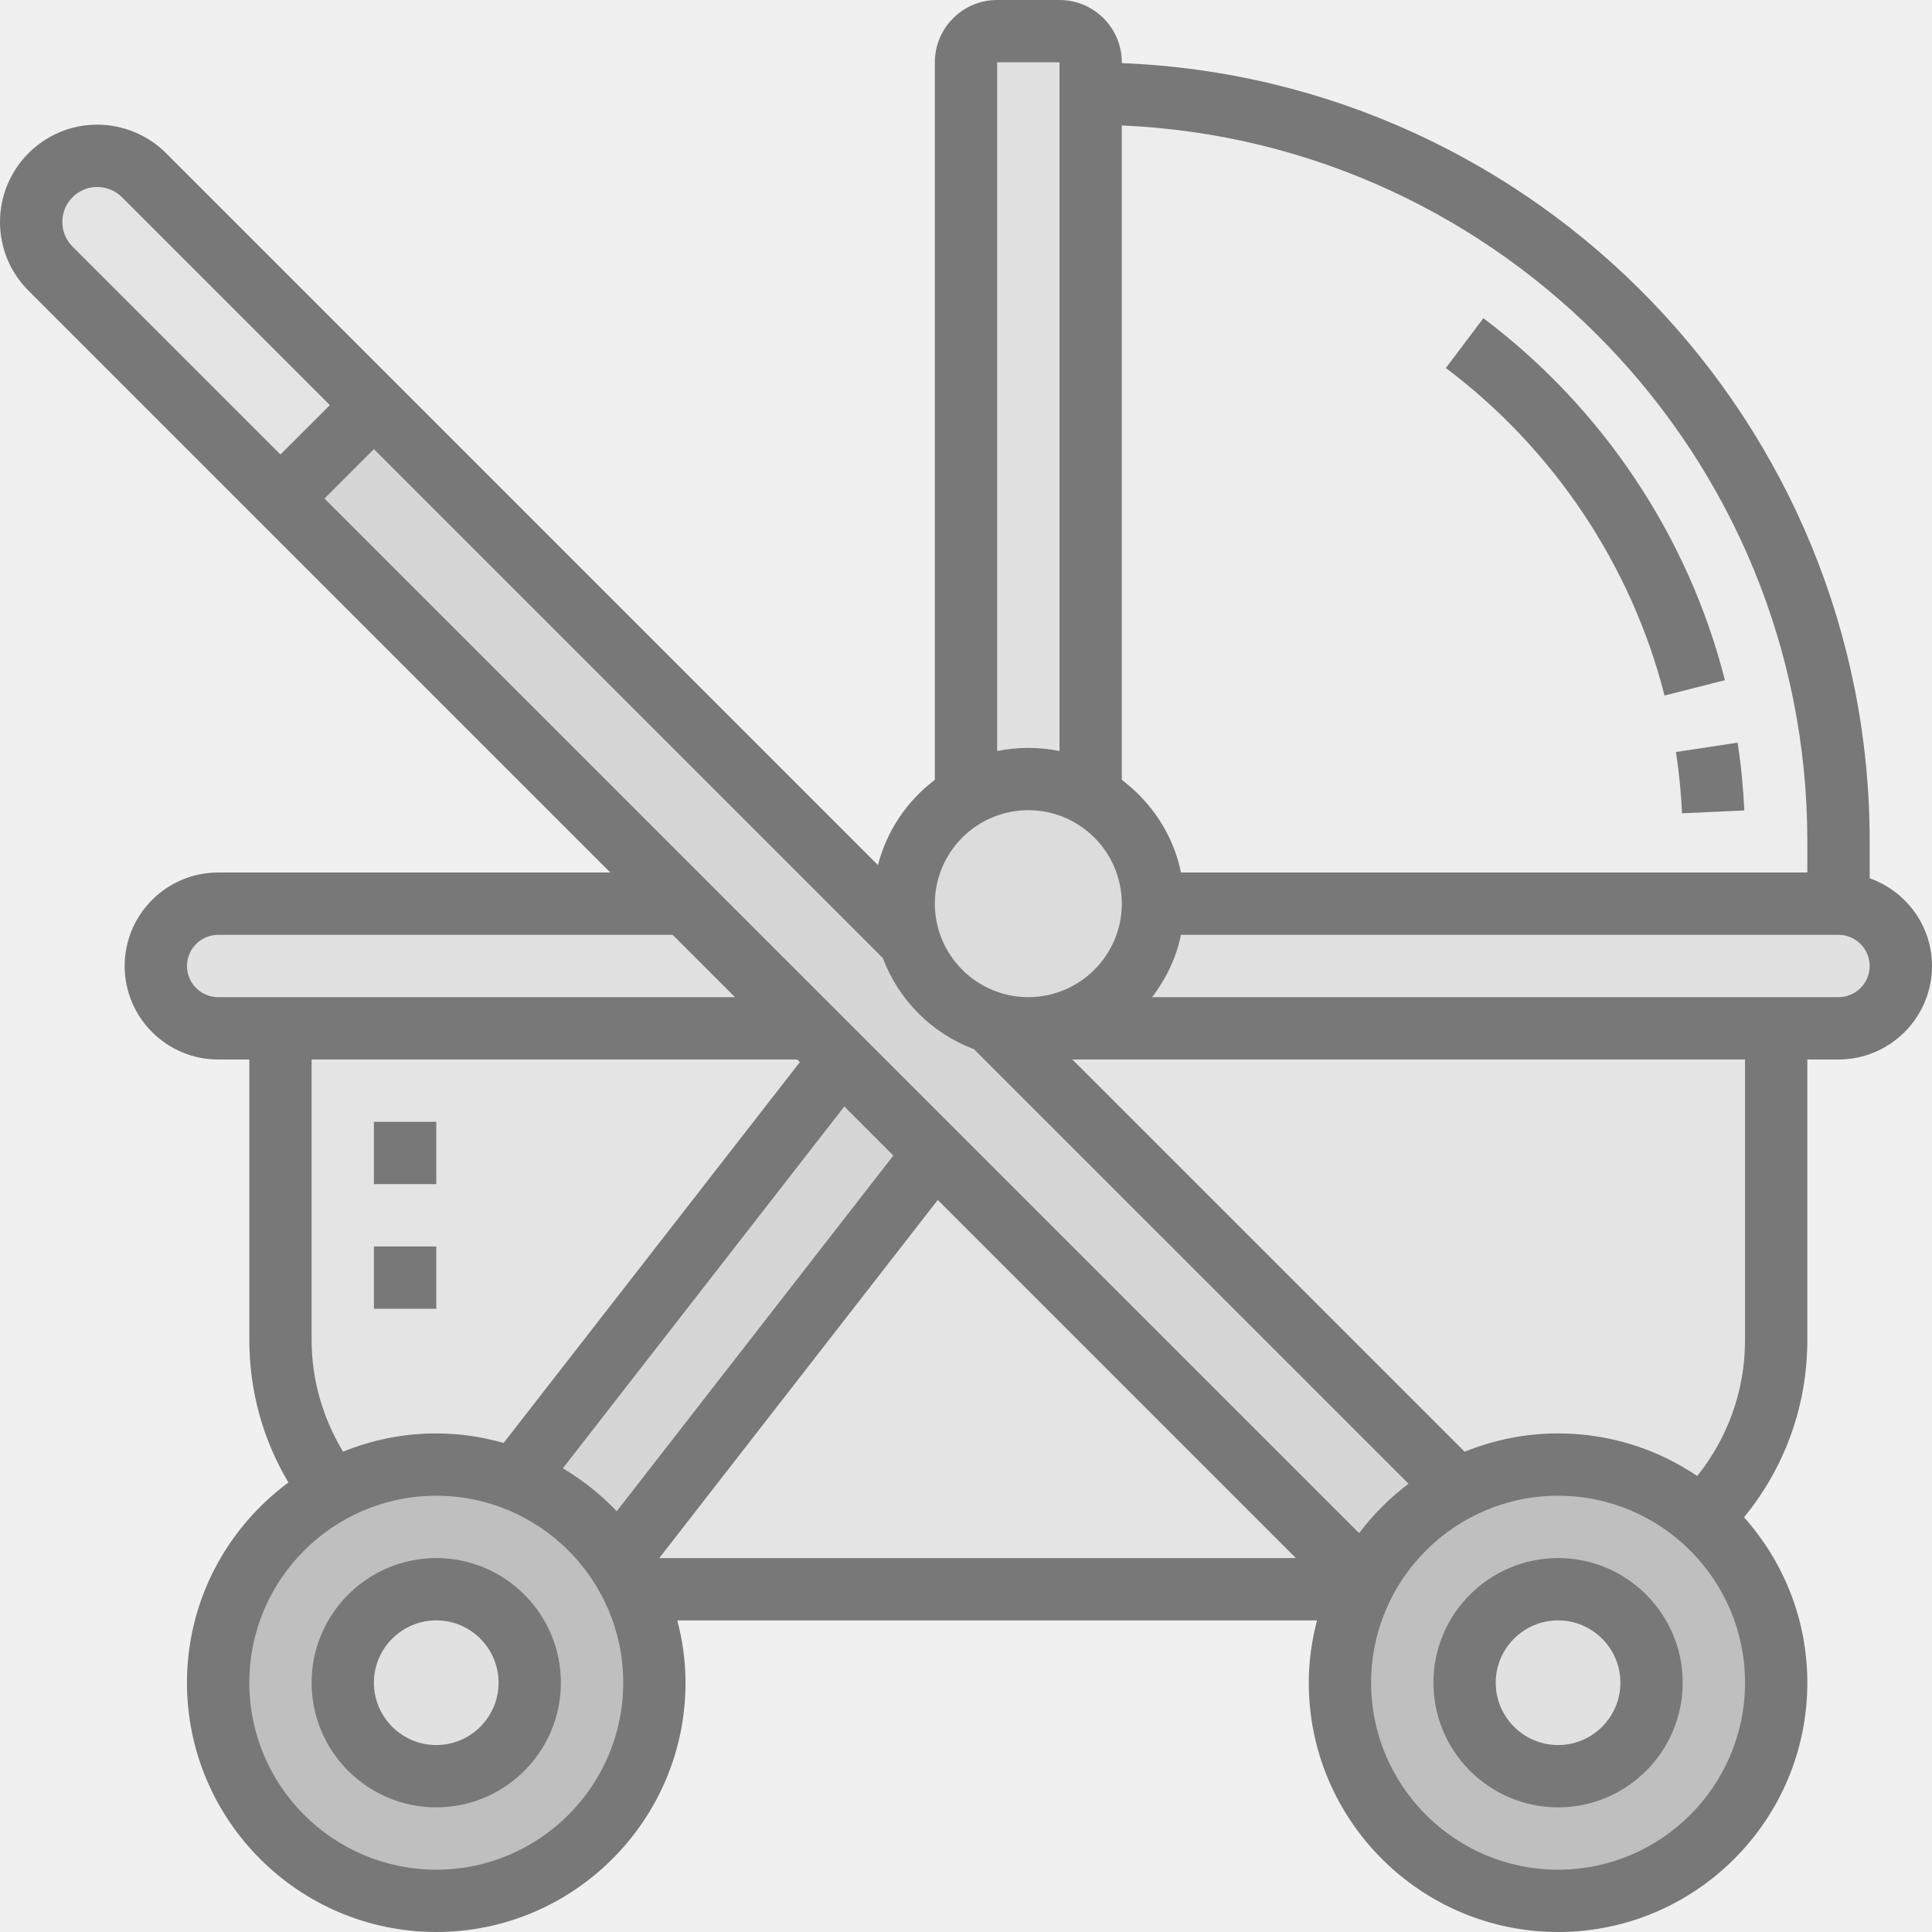
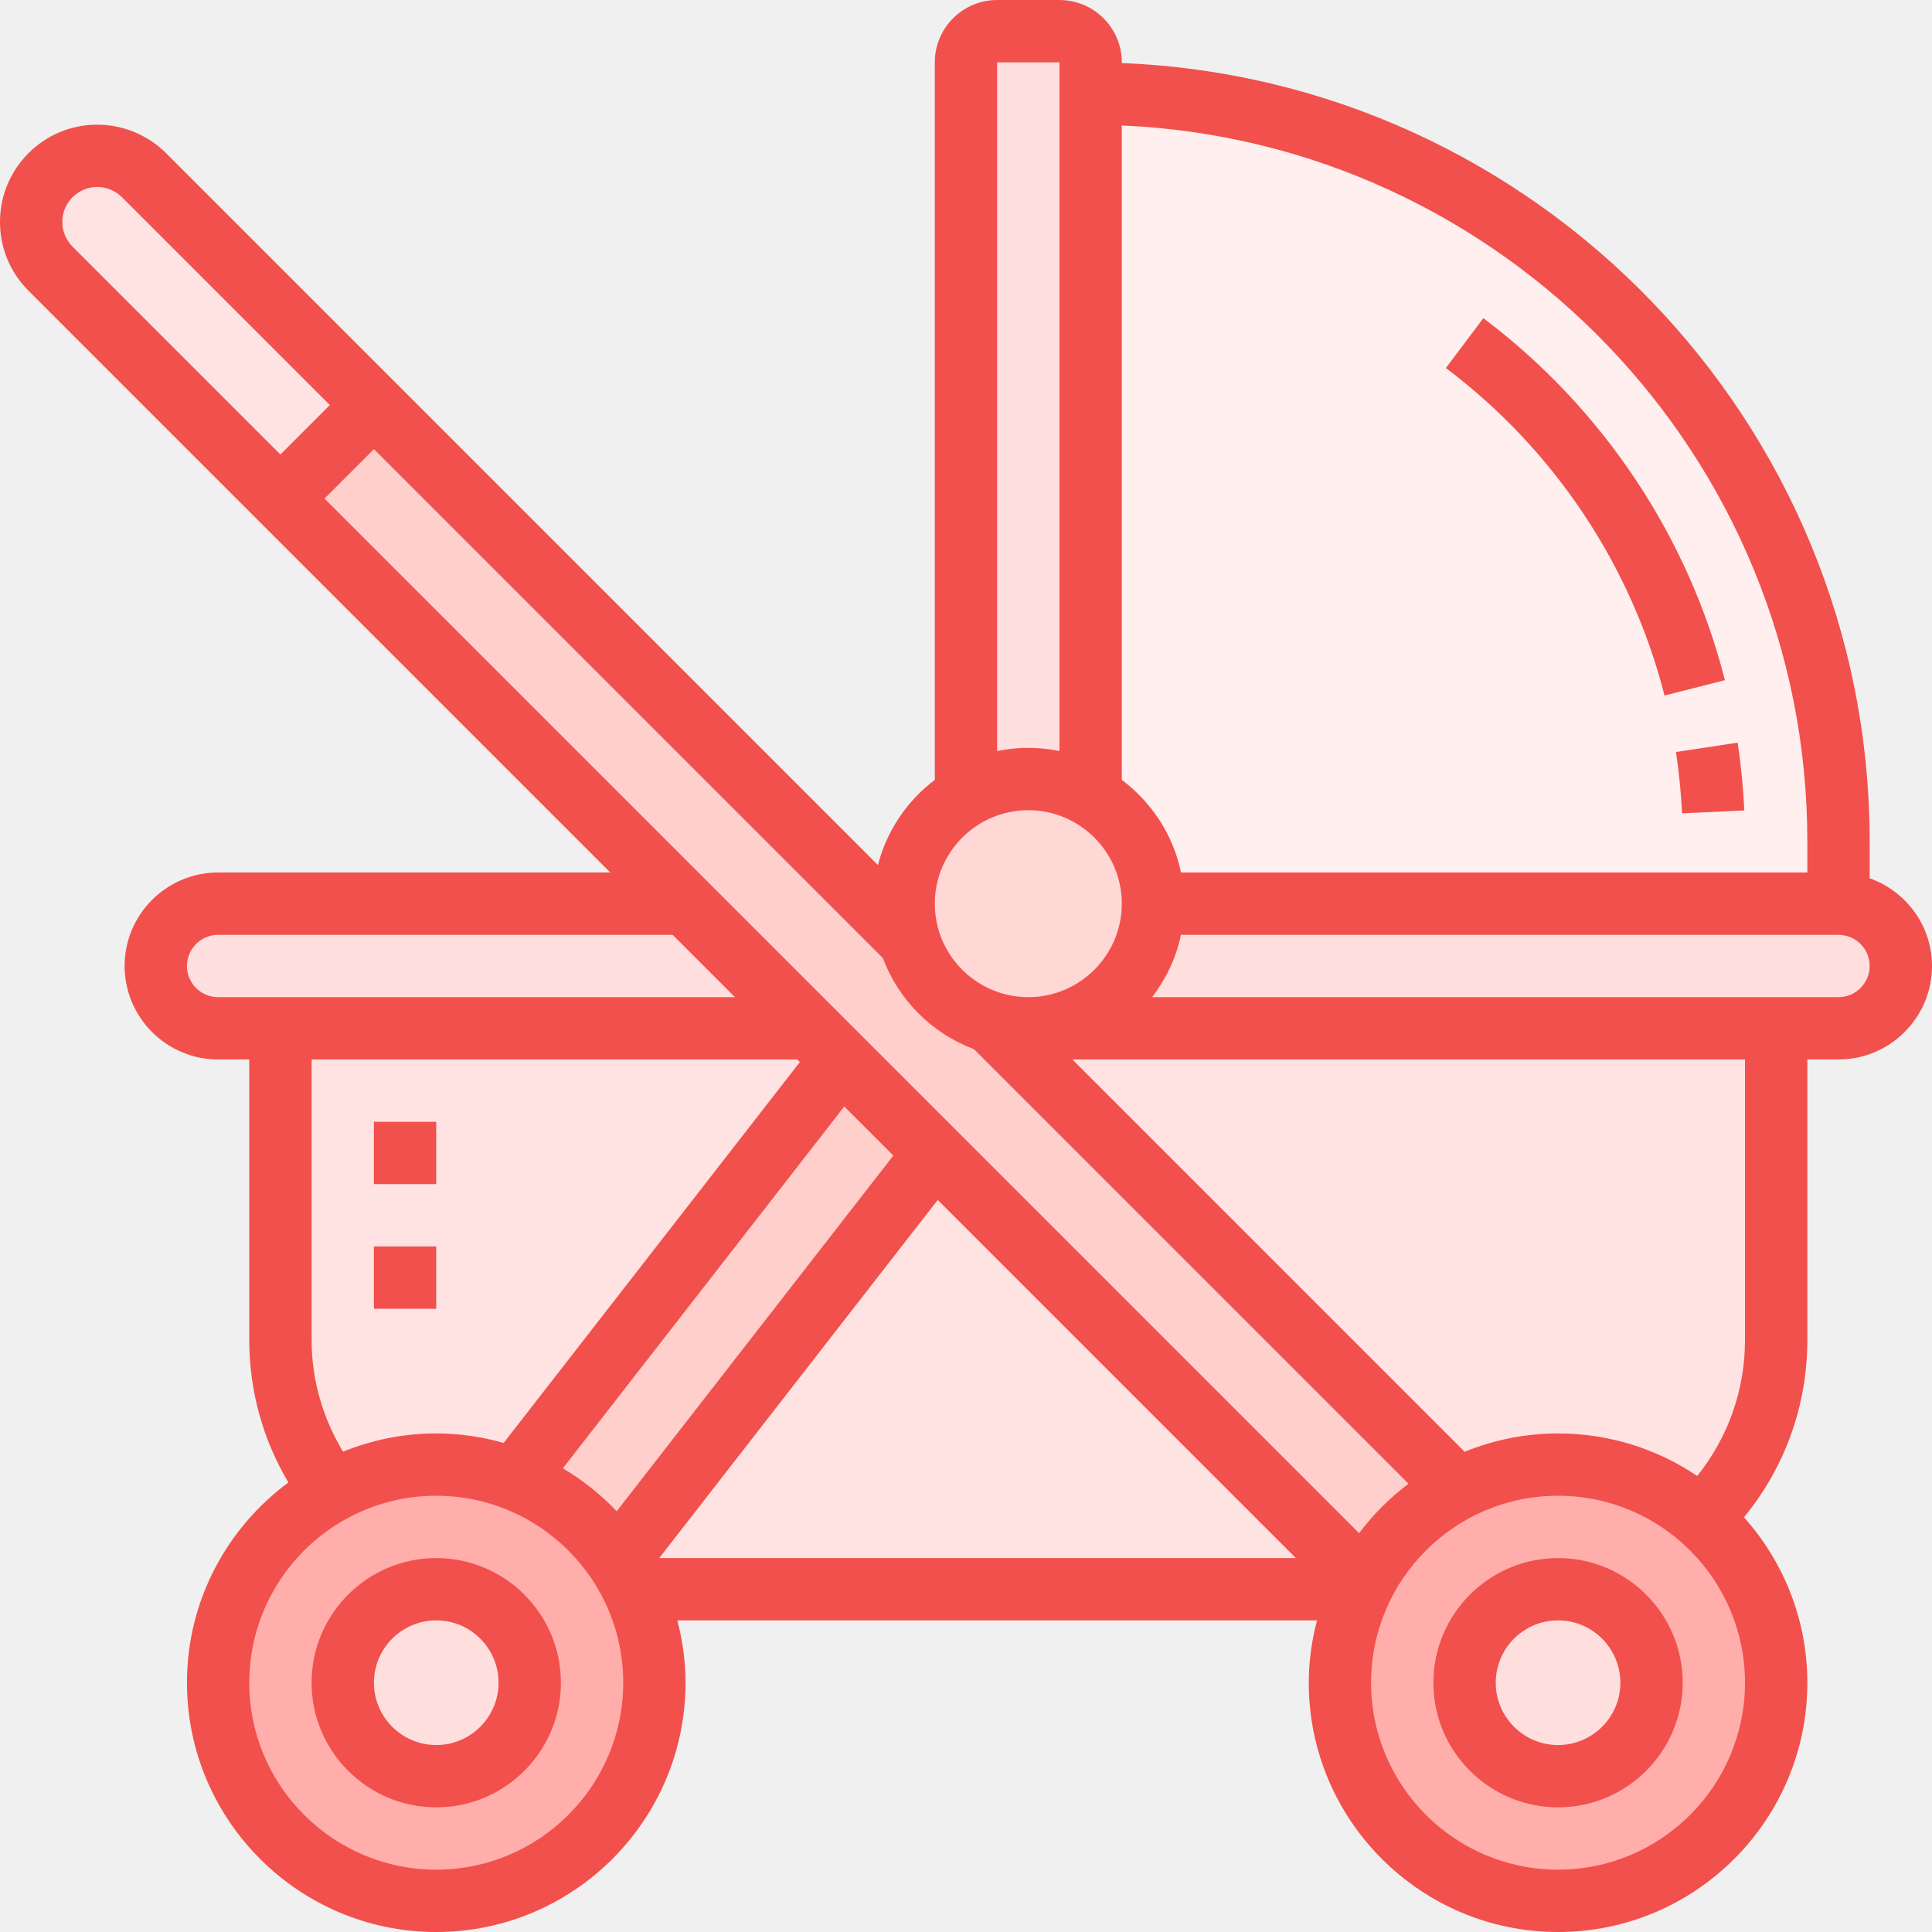
- <svg xmlns="http://www.w3.org/2000/svg" width="48" height="48" viewBox="0 0 48 48" fill="none">
-   <g style="mix-blend-mode:luminosity" opacity="0.5" clip-path="url(#clip0_3_264)">
-     <path d="M20.129 25.549L20.903 26.323L12.79 36.751C12.186 36.511 11.528 36.387 10.839 36.387C9.894 36.387 9.012 36.627 8.238 37.045C7.44 36 6.968 34.707 6.968 33.29V25.549H20.129Z" fill="#FCD770" />
-     <path d="M33.894 39.313C33.863 39.368 33.84 39.43 33.817 39.484H15.732C15.623 39.236 15.491 39.004 15.337 38.787V38.779L23.226 28.645L33.894 39.313Z" fill="#FCD770" />
-     <path d="M25.548 25.548H44.129V33.29C44.129 35.025 43.417 36.596 42.263 37.719C41.311 36.883 40.072 36.387 38.71 36.387C37.812 36.387 36.96 36.604 36.217 36.991L24.635 25.409C24.929 25.502 25.231 25.548 25.548 25.548Z" fill="#FCD770" />
-     <path d="M45.677 22.452H28.645C28.645 21.306 28.026 20.307 27.097 19.773V2.323C37.355 2.323 45.677 10.645 45.677 20.903V22.452Z" fill="#FFEAA7" />
-     <path d="M27.097 2.323V19.773C26.64 19.51 26.113 19.355 25.548 19.355C24.983 19.355 24.457 19.51 24 19.773V1.548C24 1.123 24.349 0.774 24.774 0.774H26.323C26.748 0.774 27.097 1.123 27.097 1.548V2.323Z" fill="#CCD1D9" />
-     <path d="M20.129 25.548H5.419C4.994 25.548 4.607 25.378 4.328 25.092C4.041 24.813 3.871 24.426 3.871 24C3.871 23.148 4.568 22.452 5.419 22.452H17.032L20.129 25.548Z" fill="#CCD1D9" />
-     <path d="M46.769 22.908C47.055 23.187 47.226 23.574 47.226 24C47.226 24.852 46.529 25.548 45.677 25.548H25.548C27.259 25.548 28.645 24.163 28.645 22.452H45.677C46.103 22.452 46.49 22.622 46.769 22.908Z" fill="#CCD1D9" />
-     <path d="M27.097 19.773C28.026 20.307 28.645 21.306 28.645 22.452C28.645 24.163 27.259 25.548 25.548 25.548C25.231 25.548 24.929 25.502 24.635 25.409C23.659 25.107 22.893 24.341 22.591 23.365C22.498 23.071 22.452 22.769 22.452 22.452C22.452 21.306 23.071 20.307 24 19.773C24.457 19.51 24.983 19.355 25.548 19.355C26.113 19.355 26.64 19.51 27.097 19.773Z" fill="#B4DD7F" />
-     <path d="M9.29 10.065L6.968 12.387L1.254 6.674C0.945 6.364 0.774 5.946 0.774 5.512C0.774 5.063 0.96 4.645 1.254 4.351C1.548 4.057 1.966 3.871 2.416 3.871C2.849 3.871 3.267 4.041 3.577 4.351L9.29 10.065Z" fill="#FCD770" />
-     <path d="M23.226 28.645L15.337 38.779C14.717 37.866 13.835 37.154 12.79 36.751L20.903 26.323L23.226 28.645Z" fill="#DFB28B" />
-     <path d="M24.635 25.409L36.217 36.991C35.226 37.51 34.413 38.323 33.894 39.313L6.968 12.387L9.29 10.065L22.591 23.365C22.893 24.341 23.659 25.107 24.635 25.409Z" fill="#DFB28B" />
-     <path d="M15.732 39.484C16.072 40.188 16.258 40.97 16.258 41.806C16.258 44.803 13.835 47.226 10.839 47.226C7.842 47.226 5.419 44.803 5.419 41.806C5.419 39.755 6.558 37.967 8.238 37.053V37.045C9.012 36.627 9.894 36.387 10.839 36.387C11.528 36.387 12.186 36.511 12.79 36.751C13.835 37.154 14.717 37.866 15.337 38.779V38.787C15.491 39.004 15.623 39.236 15.732 39.484Z" fill="#838F9B" />
-     <path d="M42.263 37.719C43.409 38.71 44.129 40.173 44.129 41.806C44.129 44.803 41.706 47.226 38.71 47.226C35.713 47.226 33.29 44.803 33.29 41.806C33.29 40.97 33.476 40.188 33.817 39.484C33.84 39.43 33.863 39.368 33.894 39.313C34.413 38.323 35.226 37.51 36.217 36.991C36.96 36.604 37.812 36.387 38.71 36.387C40.072 36.387 41.311 36.883 42.263 37.719Z" fill="#838F9B" />
-     <path d="M13.161 41.806C13.161 43.089 12.121 44.129 10.839 44.129C9.556 44.129 8.516 43.089 8.516 41.806C8.516 40.524 9.556 39.484 10.839 39.484C12.121 39.484 13.161 40.524 13.161 41.806Z" fill="#CCD1D9" />
-     <path d="M41.032 41.806C41.032 43.089 39.992 44.129 38.71 44.129C37.427 44.129 36.387 43.089 36.387 41.806C36.387 40.524 37.427 39.484 38.71 39.484C39.992 39.484 41.032 40.524 41.032 41.806Z" fill="#CCD1D9" />
-     <path d="M38.71 38.71C37.002 38.71 35.613 40.099 35.613 41.806C35.613 43.514 37.002 44.903 38.71 44.903C40.418 44.903 41.806 43.514 41.806 41.806C41.806 40.099 40.418 38.71 38.71 38.71ZM38.71 43.355C37.856 43.355 37.161 42.66 37.161 41.806C37.161 40.953 37.856 40.258 38.71 40.258C39.564 40.258 40.258 40.953 40.258 41.806C40.258 42.66 39.564 43.355 38.71 43.355Z" fill="black" />
-     <path d="M10.839 38.71C9.131 38.71 7.742 40.099 7.742 41.806C7.742 43.514 9.131 44.903 10.839 44.903C12.547 44.903 13.935 43.514 13.935 41.806C13.935 40.099 12.547 38.71 10.839 38.71ZM10.839 43.355C9.985 43.355 9.29 42.66 9.29 41.806C9.29 40.953 9.985 40.258 10.839 40.258C11.693 40.258 12.387 40.953 12.387 41.806C12.387 42.66 11.693 43.355 10.839 43.355Z" fill="black" />
-     <path d="M46.452 21.82V20.903C46.452 10.49 38.186 1.977 27.871 1.568V1.548C27.871 0.694 27.177 0 26.323 0H24.774C23.92 0 23.226 0.694 23.226 1.548V19.375C22.538 19.895 22.034 20.634 21.812 21.493L4.125 3.804C3.675 3.355 3.053 3.097 2.416 3.097C1.084 3.097 0 4.181 0 5.513C0 6.159 0.251 6.766 0.708 7.222L15.163 21.677H5.419C4.139 21.677 3.097 22.72 3.097 24C3.097 25.28 4.139 26.323 5.419 26.323H6.194V33.29C6.194 34.555 6.53 35.763 7.165 36.832C5.64 37.961 4.645 39.767 4.645 41.806C4.645 45.221 7.424 48 10.839 48C14.254 48 17.032 45.221 17.032 41.806C17.032 41.271 16.957 40.754 16.828 40.258H32.721C32.591 40.754 32.516 41.271 32.516 41.806C32.516 45.221 35.295 48 38.71 48C42.125 48 44.903 45.221 44.903 41.806C44.903 40.229 44.306 38.791 43.33 37.696C44.347 36.456 44.903 34.919 44.903 33.29V26.323H45.677C46.958 26.323 48 25.28 48 24C48 22.992 47.351 22.14 46.452 21.82ZM44.903 20.903V21.677H29.341C29.15 20.738 28.609 19.933 27.871 19.375V3.117C37.332 3.523 44.903 11.344 44.903 20.903ZM22.195 28.709L15.323 37.546C14.929 37.132 14.479 36.773 13.984 36.48L20.977 27.49L22.195 28.709ZM23.299 29.812L32.196 38.71H16.379L23.299 29.812ZM33.767 38.091L8.062 12.387L9.29 11.159L21.934 23.803C22.327 24.848 23.152 25.674 24.197 26.066L34.995 36.863C34.529 37.213 34.116 37.626 33.767 38.091ZM24.774 1.548H26.323V18.659C26.072 18.608 25.813 18.581 25.548 18.581C25.284 18.581 25.024 18.608 24.774 18.659V1.548ZM25.548 20.129C26.829 20.129 27.871 21.171 27.871 22.452C27.871 23.732 26.829 24.774 25.548 24.774C24.268 24.774 23.226 23.732 23.226 22.452C23.226 21.171 24.268 20.129 25.548 20.129ZM1.548 5.513C1.548 5.035 1.938 4.645 2.416 4.645C2.645 4.645 2.868 4.738 3.03 4.899L8.196 10.065L6.968 11.292L1.802 6.127C1.638 5.963 1.548 5.745 1.548 5.513ZM4.645 24C4.645 23.574 4.992 23.226 5.419 23.226H16.712L18.26 24.774H5.419C4.992 24.774 4.645 24.426 4.645 24ZM7.742 33.29V26.323H19.808L19.873 26.387L12.513 35.849C11.98 35.699 11.419 35.613 10.839 35.613C10.02 35.613 9.239 35.776 8.523 36.066C8.02 35.229 7.742 34.285 7.742 33.29ZM10.839 46.452C8.277 46.452 6.194 44.368 6.194 41.806C6.194 39.245 8.277 37.161 10.839 37.161C13.401 37.161 15.484 39.245 15.484 41.806C15.484 44.368 13.401 46.452 10.839 46.452ZM38.71 46.452C36.148 46.452 34.065 44.368 34.065 41.806C34.065 39.245 36.148 37.161 38.71 37.161C41.272 37.161 43.355 39.245 43.355 41.806C43.355 44.368 41.272 46.452 38.71 46.452ZM43.355 33.29C43.355 34.537 42.934 35.714 42.167 36.671C41.179 36.003 39.989 35.613 38.71 35.613C37.889 35.613 37.106 35.777 36.389 36.068L26.643 26.323H43.355V33.29ZM45.677 24.774H28.625C28.967 24.322 29.224 23.801 29.34 23.226H45.677C46.105 23.226 46.452 23.574 46.452 24C46.452 24.426 46.105 24.774 45.677 24.774Z" fill="black" />
-     <path d="M41.355 17.28L42.855 16.899C41.949 13.329 39.817 10.135 36.854 7.905L35.922 9.143C38.604 11.161 40.534 14.051 41.355 17.28Z" fill="black" />
-     <path d="M41.79 20.206L43.337 20.135C43.311 19.575 43.256 19.008 43.17 18.451L41.639 18.683C41.716 19.188 41.766 19.7 41.79 20.206Z" fill="black" />
-     <path d="M9.29 27.871H10.839V29.419H9.29V27.871Z" fill="black" />
-     <path d="M9.29 30.968H10.839V32.516H9.29V30.968Z" fill="black" />
+ <svg xmlns="http://www.w3.org/2000/svg" width="100%" height="100%" viewBox="0 0 48 48" version="1.1" xml:space="preserve" style="fill-rule:evenodd;clip-rule:evenodd;stroke-linejoin:round;stroke-miterlimit:2;">
+   <g transform="matrix(1,0,0,1,-320,0)">
+     <g transform="matrix(1,0,0,1,320,0)">
+       <rect id="Artboard1" x="0" y="0" width="48" height="48" style="fill-opacity:0;" />
+       <clipPath id="_clip1">
+         <rect id="Artboard11" x="0" y="0" width="48" height="48" />
+       </clipPath>
+       <g clip-path="url(#_clip1)">
+         <g transform="matrix(1,0,0,1,20.1286,37.0455)">
+           <path d="M0,-11.497L0.774,-10.723L-7.339,-0.294C-7.943,-0.534 -8.601,-0.658 -9.29,-0.658C-10.235,-0.658 -11.117,-0.418 -11.891,0C-12.689,-1.045 -13.161,-2.338 -13.161,-3.755L-13.161,-11.497L0,-11.497Z" style="fill:rgb(255,227,226);fill-rule:nonzero;" />
+         </g>
+         <g transform="matrix(1,0,0,1,33.8936,28.8164)">
+           <path d="M0,10.497C-0.031,10.551 -0.054,10.613 -0.077,10.668L-18.162,10.668C-18.271,10.42 -18.403,10.187 -18.557,9.971L-18.557,9.963L-10.668,-0.171L0,10.497Z" style="fill:rgb(255,227,226);fill-rule:nonzero;" />
+         </g>
+         <g transform="matrix(1,0,0,1,25.548,37.5804)">
+           <path d="M0,-12.032L18.581,-12.032L18.581,-4.29C18.581,-2.556 17.868,-0.984 16.715,0.139C15.762,-0.698 14.524,-1.193 13.161,-1.193C12.263,-1.193 11.412,-0.977 10.668,-0.59L-0.914,-12.171C-0.619,-12.079 -0.318,-12.032 0,-12.032" style="fill:rgb(255,227,226);fill-rule:nonzero;" />
+         </g>
+         <g transform="matrix(1,0,0,1,45.677,2.3227)">
+           <path d="M0,20.129L-17.032,20.129C-17.032,18.983 -17.651,17.984 -18.581,17.45L-18.581,0C-8.323,0 0,8.322 0,18.581L0,20.129Z" style="fill:rgb(255,239,239);fill-rule:nonzero;" />
+         </g>
+         <g transform="matrix(1,0,0,1,27.0964,18.2246)">
+           <path d="M0,-16.676L0,1.548C-0.457,1.285 -0.983,1.13 -1.548,1.13C-2.114,1.13 -2.64,1.285 -3.097,1.548L-3.097,-16.676C-3.097,-17.102 -2.748,-17.45 -2.323,-17.45L-0.774,-17.45C-0.349,-17.45 0,-17.102 0,-16.676Z" style="fill:rgb(255,223,222);fill-rule:nonzero;" />
+         </g>
+         <g transform="matrix(1,0,0,1,20.1286,22.4514)">
+           <path d="M0,3.097L-14.71,3.097C-15.135,3.097 -15.522,2.926 -15.801,2.64C-16.088,2.361 -16.258,1.974 -16.258,1.549C-16.258,0.697 -15.561,0 -14.71,0L-3.097,0L0,3.097Z" style="fill:rgb(255,223,222);fill-rule:nonzero;" />
+         </g>
+         <g transform="matrix(1,0,0,1,46.7688,25.0913)">
+           <path d="M0,-2.183C0.286,-1.904 0.457,-1.517 0.457,-1.091C0.457,-0.24 -0.24,0.457 -1.092,0.457L-21.221,0.457C-19.51,0.457 -18.124,-0.929 -18.124,-2.64L-1.092,-2.64C-0.666,-2.64 -0.279,-2.469 0,-2.183" style="fill:rgb(255,223,222);fill-rule:nonzero;" />
+         </g>
+         <g transform="matrix(1,0,0,1,27.0964,25.13)">
+           <path d="M0,-5.357C0.929,-4.823 1.548,-3.824 1.548,-2.678C1.548,-0.967 0.163,0.418 -1.548,0.418C-1.866,0.418 -2.168,0.372 -2.462,0.279C-3.437,-0.023 -4.204,-0.789 -4.506,-1.765C-4.599,-2.059 -4.645,-2.361 -4.645,-2.678C-4.645,-3.824 -4.026,-4.823 -3.097,-5.357C-2.64,-5.62 -2.114,-5.775 -1.548,-5.775C-0.983,-5.775 -0.457,-5.62 0,-5.357" style="fill:rgb(255,216,214);fill-rule:nonzero;" />
+         </g>
+         <g transform="matrix(1,0,0,1,9.2899,6.1935)">
+           <path d="M0,3.871L-2.323,6.194L-8.036,0.48C-8.346,0.171 -8.516,-0.248 -8.516,-0.681C-8.516,-1.13 -8.33,-1.548 -8.036,-1.842C-7.742,-2.137 -7.324,-2.323 -6.875,-2.323C-6.441,-2.323 -6.023,-2.152 -5.713,-1.842L0,3.871Z" style="fill:rgb(255,227,226);fill-rule:nonzero;" />
+         </g>
+         <g transform="matrix(-0.61428,0.789088,0.789088,0.61428,17.8839,39.0672)">
+           <path d="M-11.505,-2.187L1.338,-2.187C0.998,-3.237 0.978,-4.371 1.302,-5.443L-11.911,-5.447L-11.505,-2.187Z" style="fill:rgb(255,207,204);fill-rule:nonzero;" />
+         </g>
+         <g transform="matrix(1,0,0,1,24.6343,23.969)">
+           <path d="M0,1.44L11.582,13.022C10.591,13.541 9.778,14.354 9.259,15.344L-17.667,-11.582L-15.344,-13.904L-2.044,-0.604C-1.742,0.372 -0.975,1.138 0,1.44" style="fill:rgb(255,207,204);fill-rule:nonzero;" />
+         </g>
+         <g transform="matrix(1,0,0,1,15.7311,44.1289)">
+           <path d="M0,-4.645C0.341,-3.94 0.527,-3.159 0.527,-2.323C0.527,0.674 -1.897,3.097 -4.893,3.097C-7.889,3.097 -10.312,0.674 -10.312,-2.323C-10.312,-4.374 -9.174,-6.162 -7.494,-7.076L-7.494,-7.084C-6.72,-7.502 -5.837,-7.742 -4.893,-7.742C-4.204,-7.742 -3.546,-7.618 -2.942,-7.378C-1.897,-6.975 -1.014,-6.263 -0.395,-5.35L-0.395,-5.342C-0.24,-5.125 -0.108,-4.893 0,-4.645" style="fill:rgb(255,174,171);fill-rule:nonzero;" />
+         </g>
+         <g transform="matrix(1,0,0,1,42.2627,45.8939)">
+           <path d="M0,-8.175C1.146,-7.184 1.866,-5.721 1.866,-4.088C1.866,-1.091 -0.557,1.332 -3.553,1.332C-6.55,1.332 -8.973,-1.091 -8.973,-4.088C-8.973,-4.924 -8.787,-5.705 -8.446,-6.41C-8.423,-6.464 -8.4,-6.526 -8.369,-6.581C-7.85,-7.571 -7.037,-8.384 -6.047,-8.903C-5.303,-9.29 -4.452,-9.507 -3.553,-9.507C-2.191,-9.507 -0.952,-9.011 0,-8.175" style="fill:rgb(255,174,171);fill-rule:nonzero;" />
+         </g>
+         <g transform="matrix(0,-1,-1,0,10.8389,39.4835)">
+           <path d="M-2.323,-2.322C-3.606,-2.322 -4.645,-1.282 -4.645,0.001C-4.645,1.283 -3.606,2.323 -2.323,2.323C-1.04,2.323 0,1.283 0,0.001C0,-1.282 -1.04,-2.322 -2.323,-2.322" style="fill:rgb(255,223,222);fill-rule:nonzero;" />
+         </g>
+         <g transform="matrix(0,-1,-1,0,38.7098,39.4835)">
+           <path d="M-2.323,-2.322C-3.606,-2.322 -4.645,-1.282 -4.645,0C-4.645,1.283 -3.606,2.323 -2.323,2.323C-1.04,2.323 0,1.283 0,0C0,-1.282 -1.04,-2.322 -2.323,-2.322" style="fill:rgb(255,223,222);fill-rule:nonzero;" />
+         </g>
+         <g transform="matrix(1,0,0,1,38.7093,40.2579)">
+           <path d="M0,3.097C-0.854,3.097 -1.548,2.402 -1.548,1.549C-1.548,0.695 -0.854,-0 0,-0C0.854,-0 1.548,0.695 1.548,1.549C1.548,2.402 0.854,3.097 0,3.097M0,-1.548C-1.708,-1.548 -3.097,-0.159 -3.097,1.549C-3.097,3.257 -1.708,4.645 0,4.645C1.708,4.645 3.097,3.257 3.097,1.549C3.097,-0.159 1.708,-1.548 0,-1.548" style="fill:rgb(242,80,76);fill-rule:nonzero;" />
+         </g>
+         <g transform="matrix(1,0,0,1,10.8383,40.2579)">
+           <path d="M0,3.097C-0.854,3.097 -1.548,2.402 -1.548,1.549C-1.548,0.695 -0.854,-0 0,-0C0.854,-0 1.548,0.695 1.548,1.549C1.548,2.402 0.854,3.097 0,3.097M0,-1.548C-1.708,-1.548 -3.097,-0.159 -3.097,1.549C-3.097,3.257 -1.708,4.645 0,4.645C1.708,4.645 3.097,3.257 3.097,1.549C3.097,-0.159 1.708,-1.548 0,-1.548" style="fill:rgb(242,80,76);fill-rule:nonzero;" />
+         </g>
+         <g transform="matrix(1,0,0,1,45.677,23.2262)">
+           <path d="M0,1.548L-17.052,1.548C-16.71,1.096 -16.454,0.575 -16.337,0L0,0C0.427,0 0.774,0.347 0.774,0.774C0.774,1.2 0.427,1.548 0,1.548M-2.323,10.064C-2.323,11.31 -2.743,12.487 -3.51,13.444C-4.498,12.777 -5.688,12.387 -6.968,12.387C-7.788,12.387 -8.571,12.551 -9.289,12.842L-19.034,3.096L-2.323,3.096L-2.323,10.064ZM-6.968,23.225C-9.53,23.225 -11.613,21.142 -11.613,18.58C-11.613,16.018 -9.53,13.935 -6.968,13.935C-4.406,13.935 -2.323,16.018 -2.323,18.58C-2.323,21.142 -4.406,23.225 -6.968,23.225M-34.839,23.225C-37.401,23.225 -39.484,21.142 -39.484,18.58C-39.484,16.018 -37.401,13.935 -34.839,13.935C-32.277,13.935 -30.193,16.018 -30.193,18.58C-30.193,21.142 -32.277,23.225 -34.839,23.225M-37.935,10.064L-37.935,3.096L-25.869,3.096L-25.805,3.161L-33.164,12.623C-33.697,12.472 -34.258,12.387 -34.839,12.387C-35.658,12.387 -36.438,12.55 -37.154,12.84C-37.658,12.003 -37.935,11.058 -37.935,10.064M-41.032,0.774C-41.032,0.347 -40.685,0 -40.258,0L-28.966,0L-27.417,1.548L-40.258,1.548C-40.685,1.548 -41.032,1.2 -41.032,0.774M-44.129,-17.713C-44.129,-18.192 -43.74,-18.581 -43.261,-18.581C-43.033,-18.581 -42.809,-18.488 -42.647,-18.327L-37.482,-13.162L-38.71,-11.934L-43.875,-17.099C-44.039,-17.263 -44.129,-17.481 -44.129,-17.713M-20.129,-3.097C-18.849,-3.097 -17.806,-2.055 -17.806,-0.775C-17.806,0.506 -18.849,1.548 -20.129,1.548C-21.409,1.548 -22.452,0.506 -22.452,-0.775C-22.452,-2.055 -21.409,-3.097 -20.129,-3.097M-20.903,-21.678L-19.355,-21.678L-19.355,-4.567C-19.605,-4.618 -19.864,-4.646 -20.129,-4.646C-20.394,-4.646 -20.653,-4.618 -20.903,-4.567L-20.903,-21.678ZM-11.911,14.865L-37.615,-10.839L-36.387,-12.067L-23.743,0.577C-23.35,1.622 -22.525,2.448 -21.481,2.839L-10.683,13.637C-11.148,13.987 -11.561,14.4 -11.911,14.865M-22.379,6.586L-13.482,15.484L-29.299,15.484L-22.379,6.586ZM-23.482,5.483L-30.355,14.32C-30.749,13.906 -31.198,13.547 -31.693,13.254L-24.701,4.264L-23.482,5.483ZM-0.774,-2.323L-0.774,-1.549L-16.336,-1.549C-16.528,-2.488 -17.068,-3.293 -17.806,-3.851L-17.806,-20.109C-8.346,-19.703 -0.774,-11.882 -0.774,-2.323M0.774,-1.406L0.774,-2.323C0.774,-12.736 -7.492,-21.25 -17.806,-21.659L-17.806,-21.678C-17.806,-22.532 -18.501,-23.226 -19.355,-23.226L-20.903,-23.226C-21.757,-23.226 -22.452,-22.532 -22.452,-21.678L-22.452,-3.851C-23.139,-3.331 -23.644,-2.593 -23.865,-1.734L-41.552,-19.422C-42.002,-19.872 -42.625,-20.129 -43.261,-20.129C-44.594,-20.129 -45.677,-19.046 -45.677,-17.713C-45.677,-17.067 -45.426,-16.461 -44.97,-16.004L-30.514,-1.549L-40.258,-1.549C-41.538,-1.549 -42.581,-0.507 -42.581,0.774C-42.581,2.054 -41.538,3.096 -40.258,3.096L-39.484,3.096L-39.484,10.064C-39.484,11.329 -39.147,12.537 -38.512,13.605C-40.037,14.735 -41.032,16.541 -41.032,18.58C-41.032,21.995 -38.254,24.774 -34.839,24.774C-31.424,24.774 -28.645,21.995 -28.645,18.58C-28.645,18.045 -28.72,17.528 -28.849,17.032L-12.957,17.032C-13.086,17.528 -13.161,18.045 -13.161,18.58C-13.161,21.995 -10.383,24.774 -6.968,24.774C-3.553,24.774 -0.774,21.995 -0.774,18.58C-0.774,17.002 -1.372,15.565 -2.348,14.47C-1.33,13.23 -0.774,11.692 -0.774,10.064L-0.774,3.096L0,3.096C1.28,3.096 2.323,2.054 2.323,0.774C2.323,-0.234 1.673,-1.086 0.774,-1.406" style="fill:rgb(242,80,76);fill-rule:nonzero;" />
+         </g>
+         <g transform="matrix(0.969223,-0.246183,-0.246183,-0.969223,42.4482,16.6515)">
+           <path d="M-1.215,-0.34L0.333,-0.34C0.334,3.343 -0.946,6.964 -3.269,9.855L-4.477,8.884C-2.374,6.268 -1.215,2.992 -1.215,-0.34" style="fill:rgb(242,80,76);fill-rule:nonzero;" />
+         </g>
+         <g transform="matrix(0.998919,-0.0464914,-0.0464914,-0.998919,41.8314,20.238)">
+           <path d="M-0.04,0.033L1.509,0.033C1.509,0.594 1.48,1.163 1.42,1.723L-0.12,1.562C-0.068,1.055 -0.04,0.541 -0.04,0.033" style="fill:rgb(242,80,76);fill-rule:nonzero;" />
+         </g>
+         <g transform="matrix(1,0,0,1,-0.0004,9.29)">
+           <rect x="9.29" y="18.581" width="1.548" height="1.548" style="fill:rgb(242,80,76);" />
+         </g>
+         <g transform="matrix(1,0,0,1,-0.0004,15.484)">
+           <rect x="9.29" y="15.484" width="1.548" height="1.548" style="fill:rgb(242,80,76);" />
+         </g>
+       </g>
+     </g>
  </g>
-   <defs>
-     <clipPath id="clip0_3_264">
-       <rect width="48" height="48" fill="white" />
-     </clipPath>
-   </defs>
</svg>
